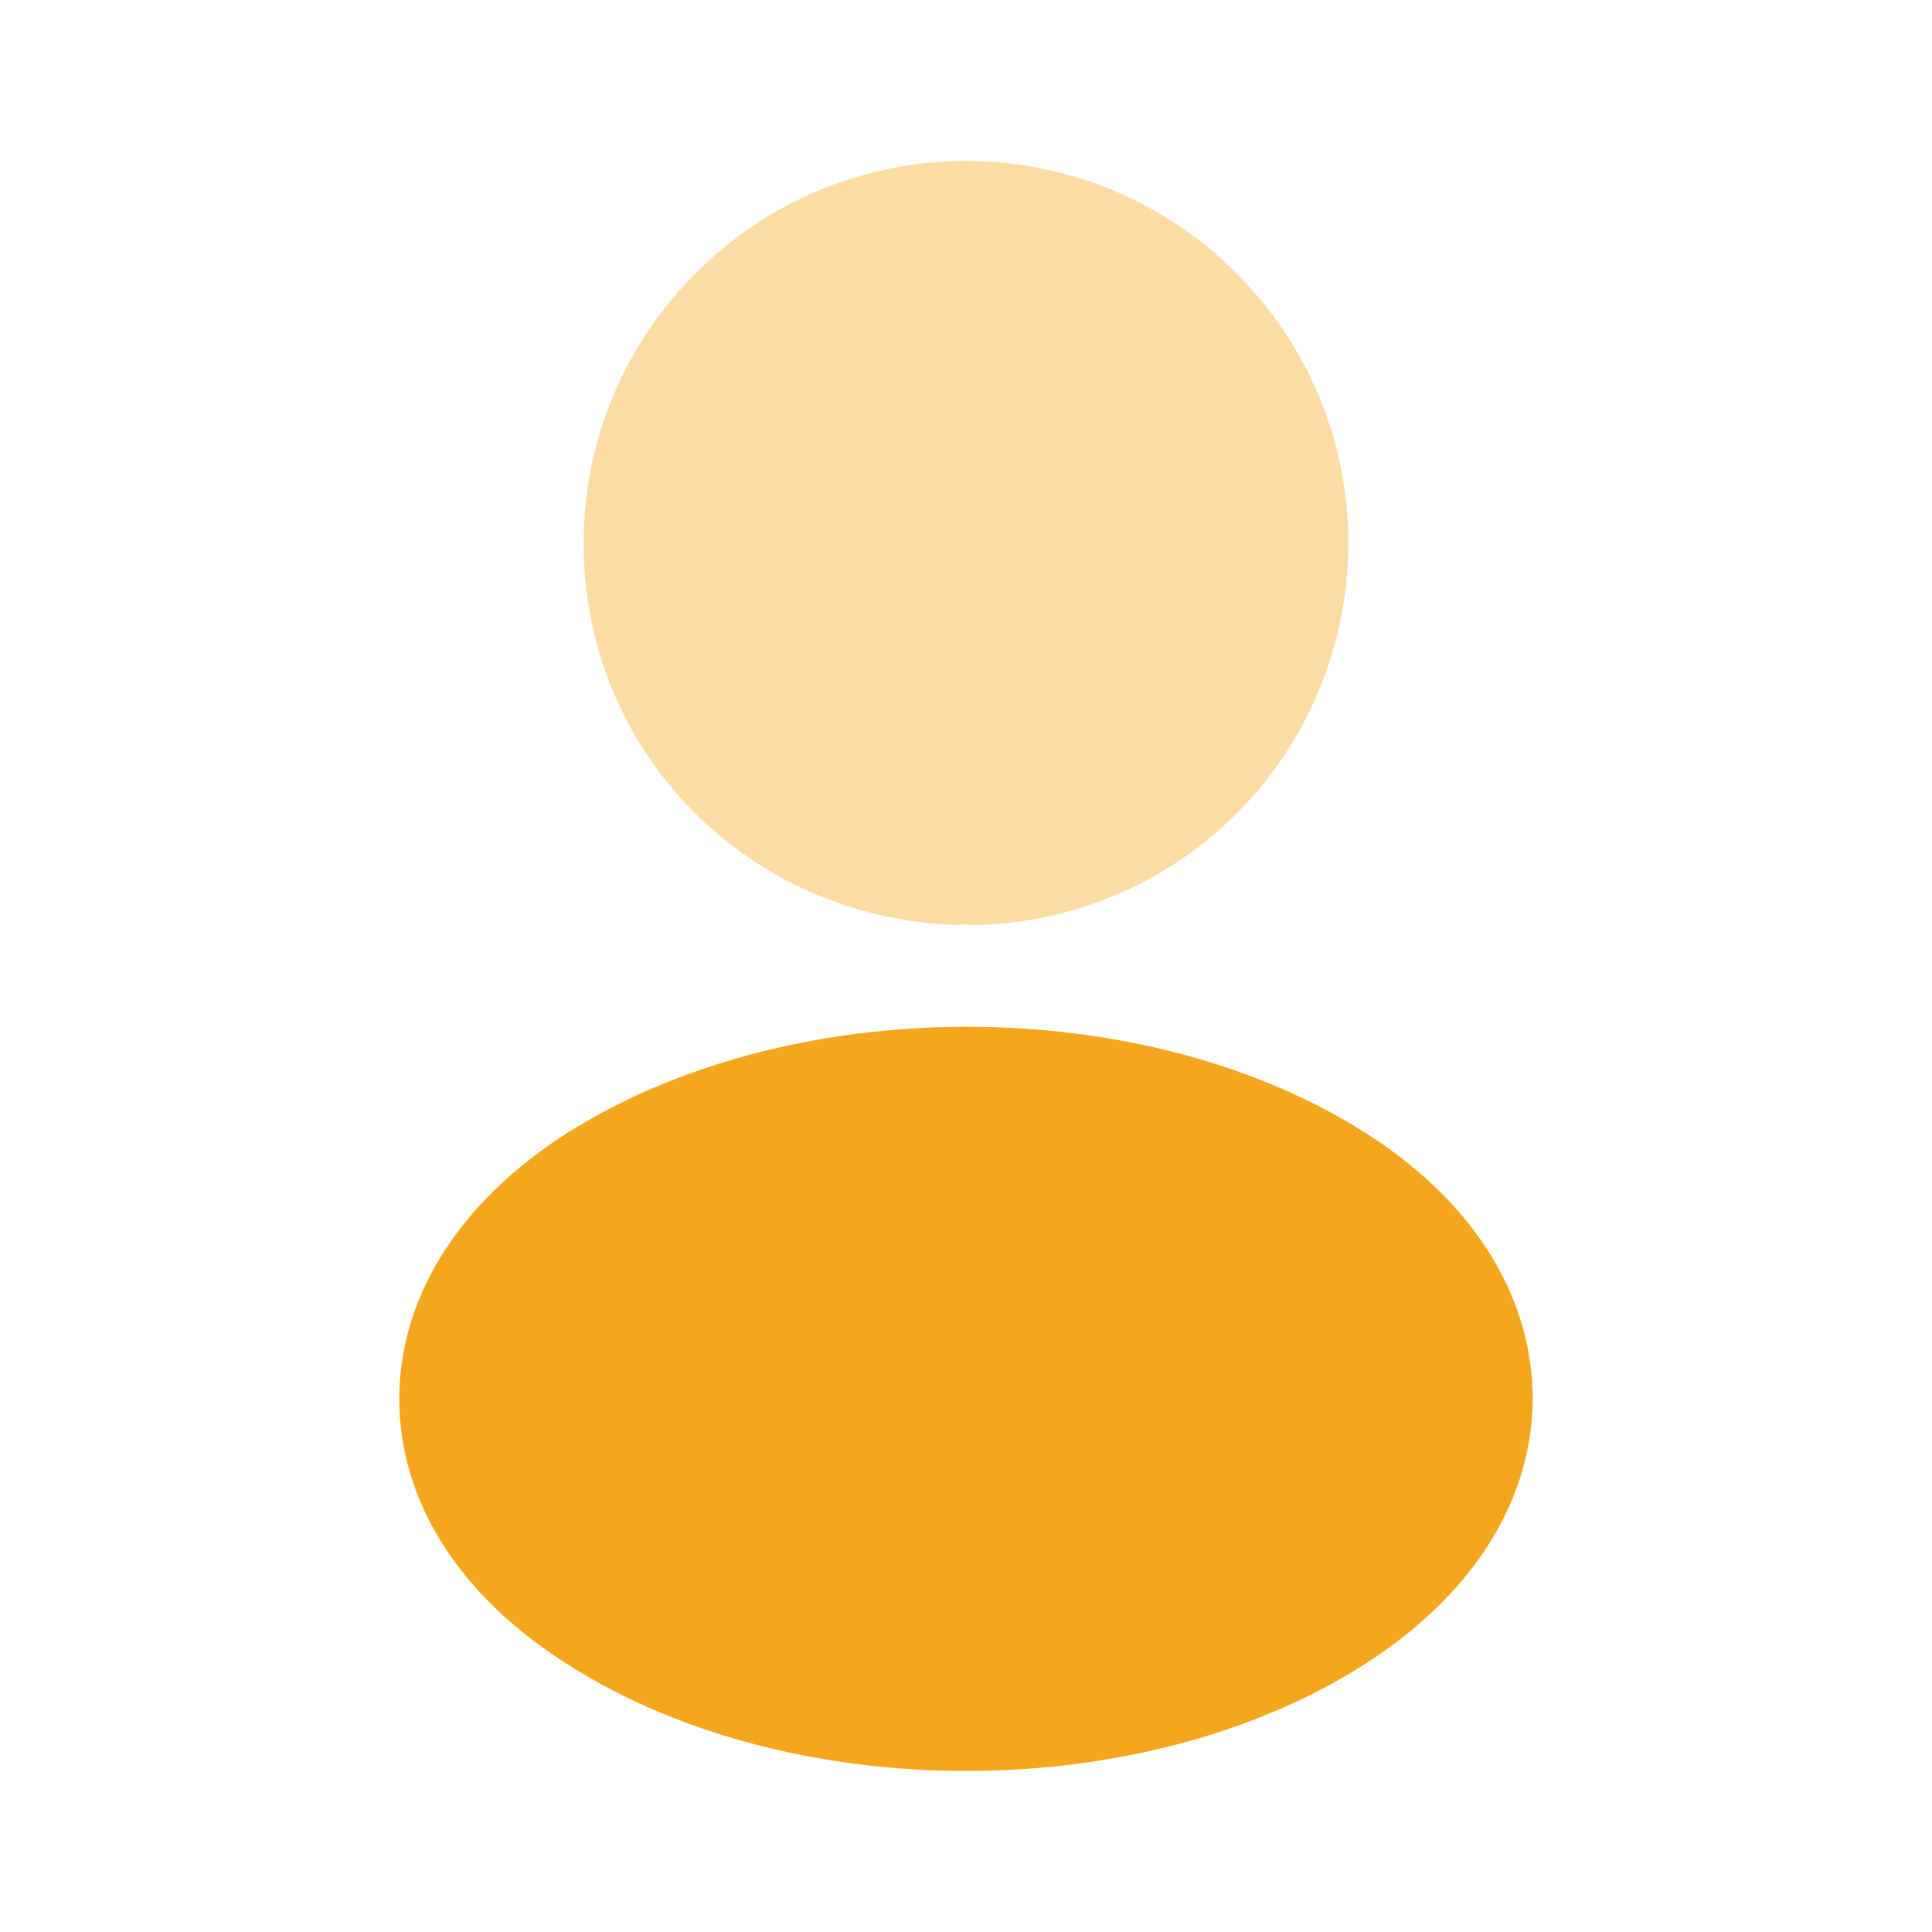
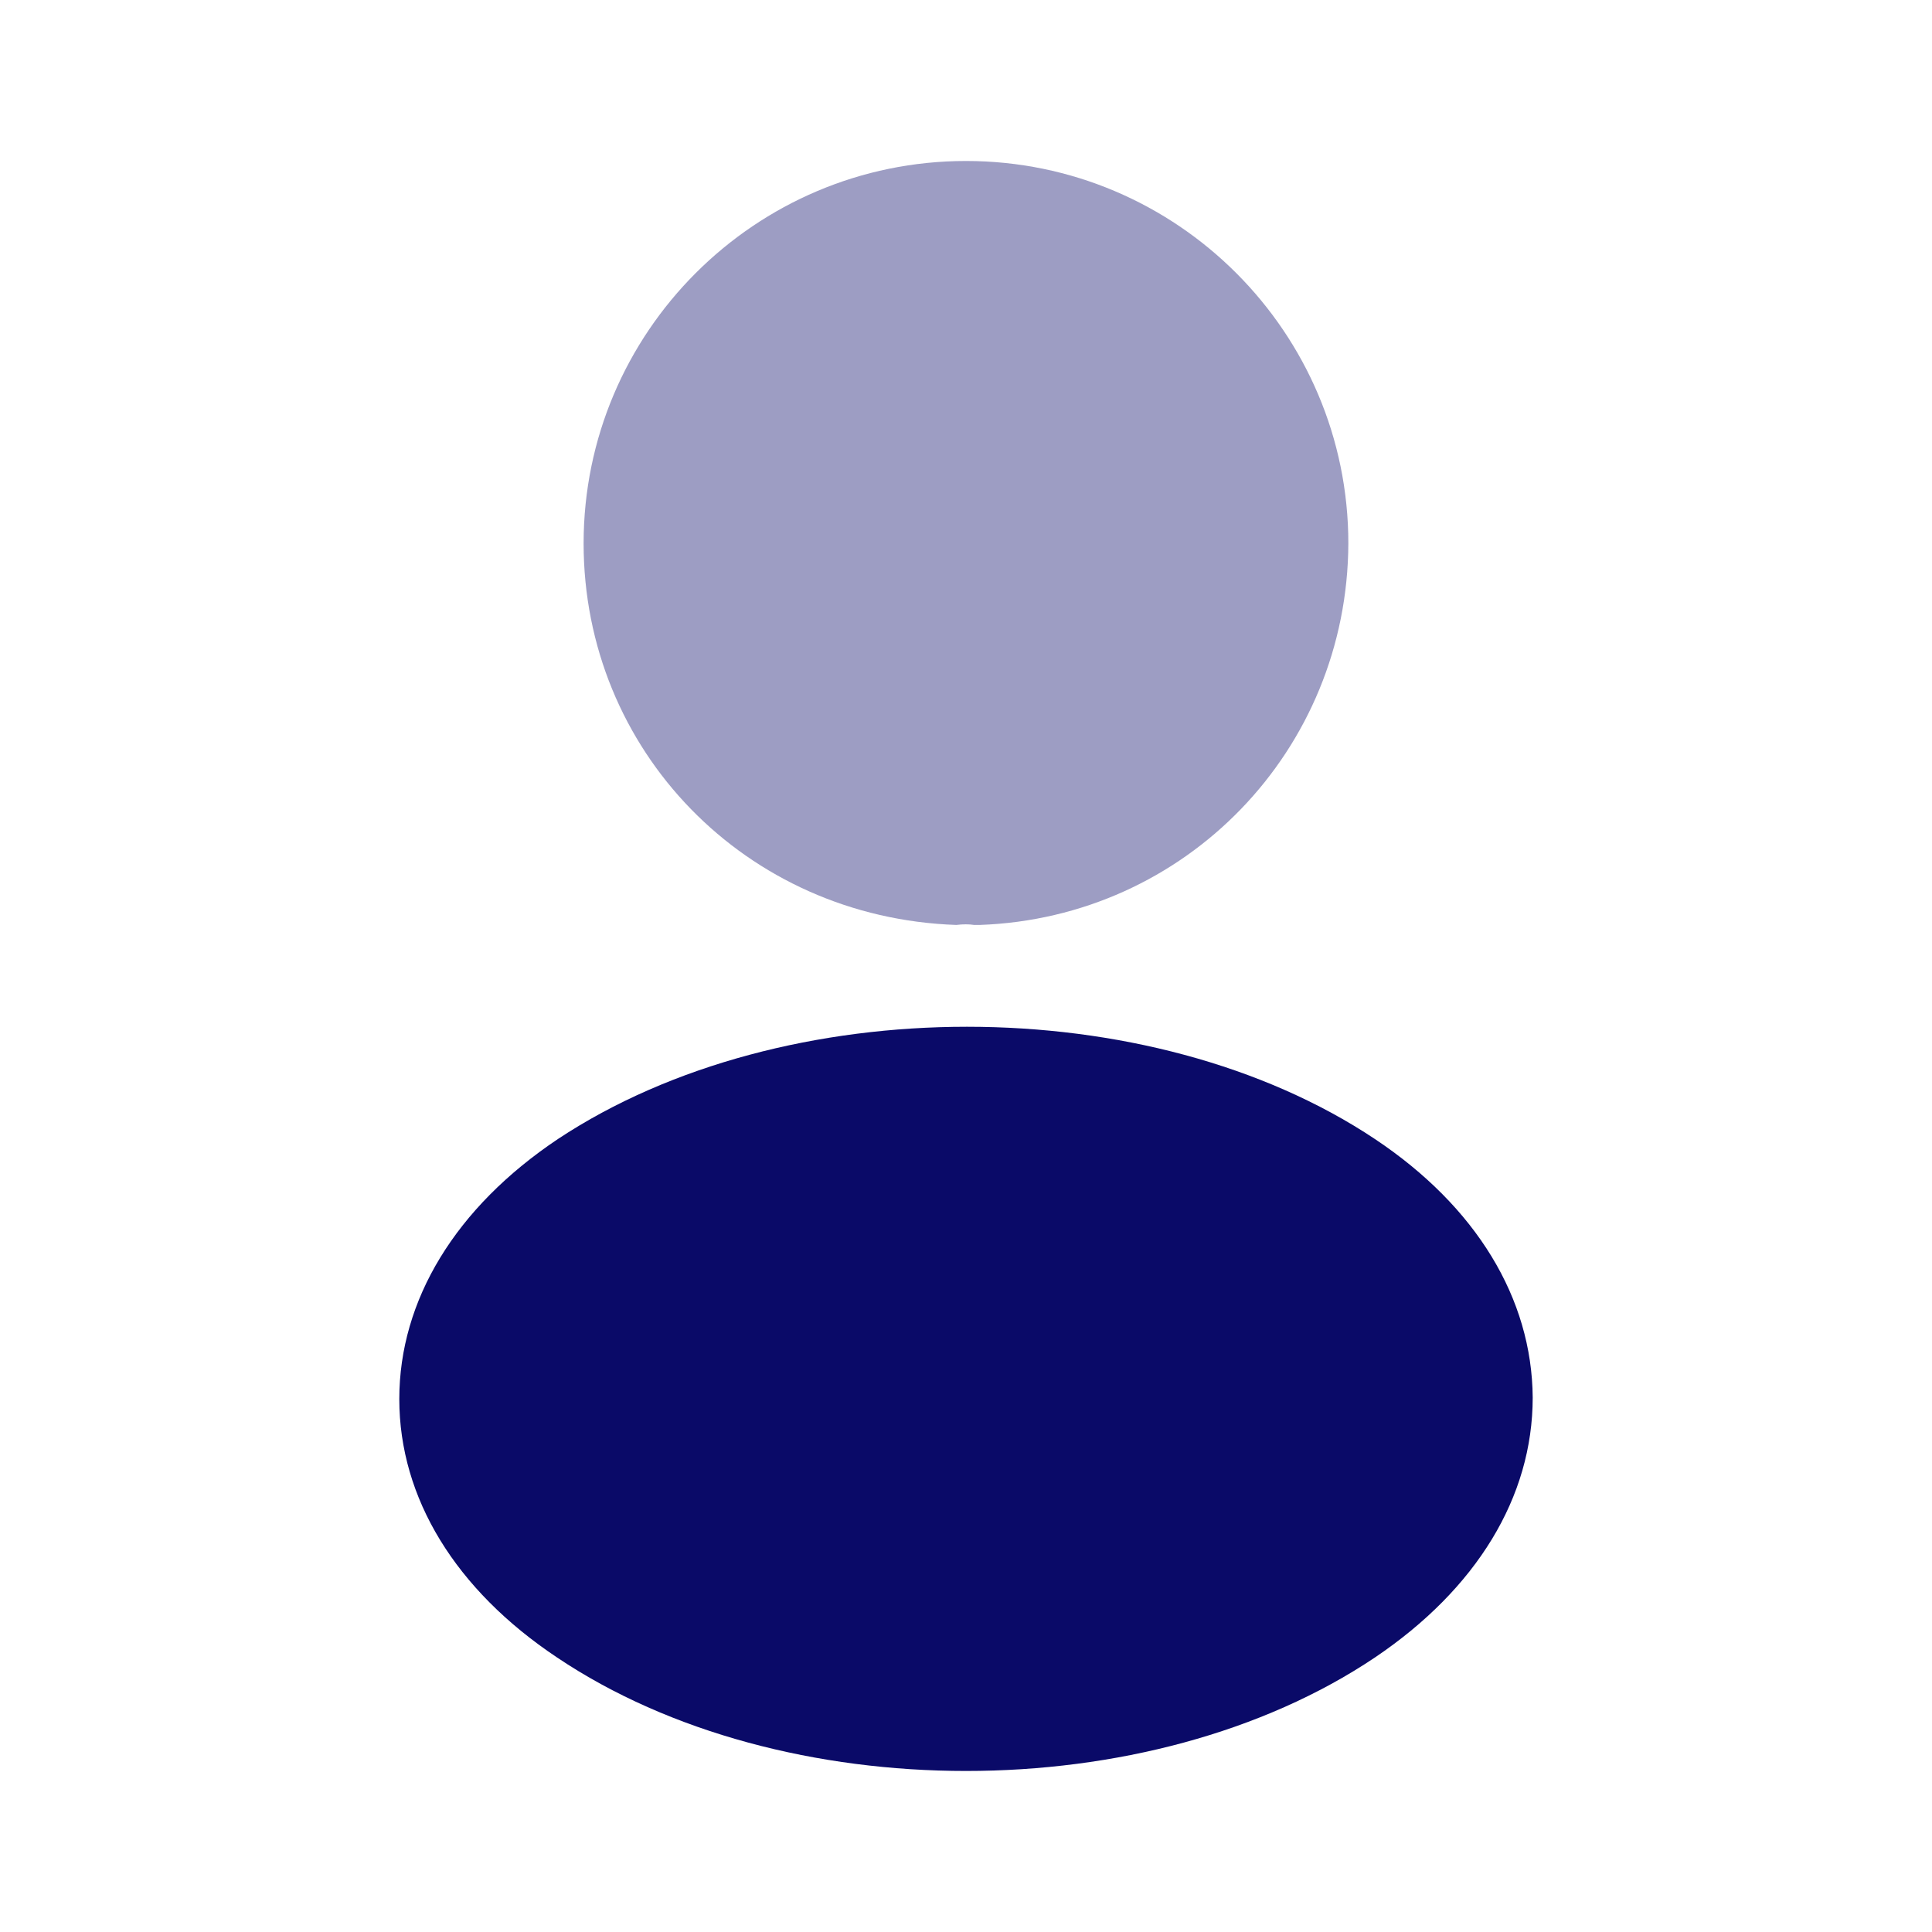
<svg xmlns="http://www.w3.org/2000/svg" width="40" height="40" viewBox="0 0 40 40" fill="none">
-   <path opacity="0.4" d="M20 3.333C15.633 3.333 12.083 6.883 12.083 11.25C12.083 15.533 15.433 19 19.8 19.15C19.933 19.133 20.067 19.133 20.167 19.15C20.2 19.15 20.217 19.15 20.25 19.15C20.267 19.15 20.267 19.15 20.283 19.15C24.55 19 27.9 15.533 27.917 11.25C27.917 6.883 24.367 3.333 20 3.333Z" fill="#F4A71D" />
-   <path d="M28.467 23.583C23.817 20.483 16.233 20.483 11.55 23.583C9.433 25 8.267 26.916 8.267 28.966C8.267 31.017 9.433 32.916 11.533 34.316C13.867 35.883 16.933 36.666 20 36.666C23.067 36.666 26.133 35.883 28.467 34.316C30.567 32.9 31.733 31 31.733 28.933C31.717 26.883 30.567 24.983 28.467 23.583Z" fill="#F4A71D" />
+   <path opacity="0.4" d="M20 3.333C15.633 3.333 12.083 6.883 12.083 11.25C12.083 15.533 15.433 19 19.8 19.15C19.933 19.133 20.066 19.133 20.166 19.15C20.2 19.15 20.216 19.15 20.25 19.15C20.266 19.15 20.266 19.15 20.283 19.15C24.55 19 27.9 15.533 27.916 11.25C27.916 6.883 24.366 3.333 20 3.333Z" fill="#0A0A68" />
+   <path d="M28.467 23.583C23.817 20.483 16.233 20.483 11.55 23.583C9.433 25 8.267 26.916 8.267 28.966C8.267 31.017 9.433 32.916 11.533 34.316C13.867 35.883 16.933 36.666 20 36.666C23.067 36.666 26.133 35.883 28.467 34.316C30.567 32.9 31.733 31 31.733 28.933C31.717 26.883 30.567 24.983 28.467 23.583Z" fill="#0A0A68" />
</svg>
